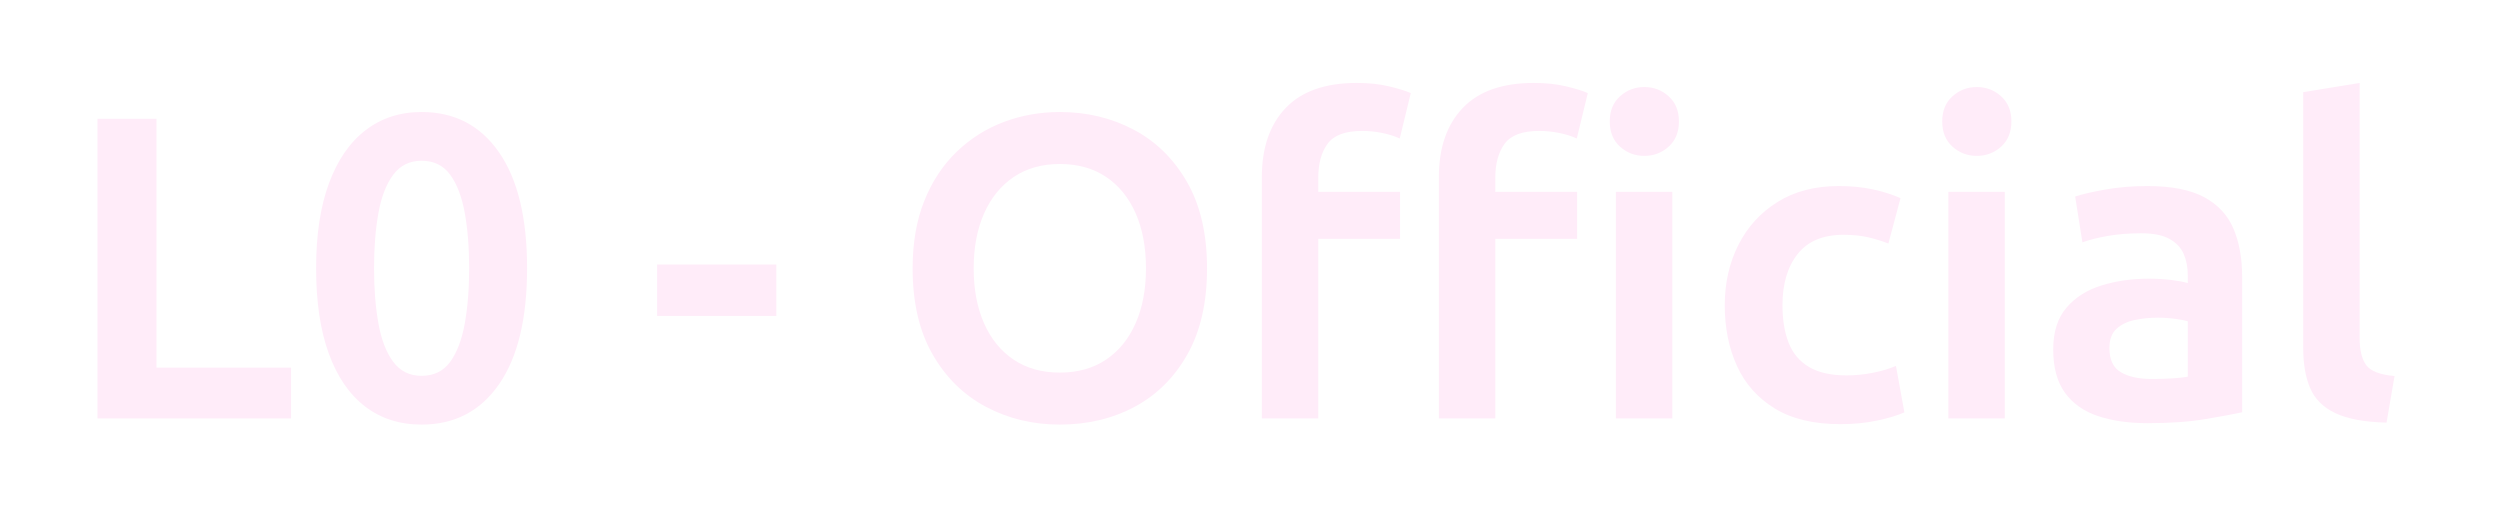
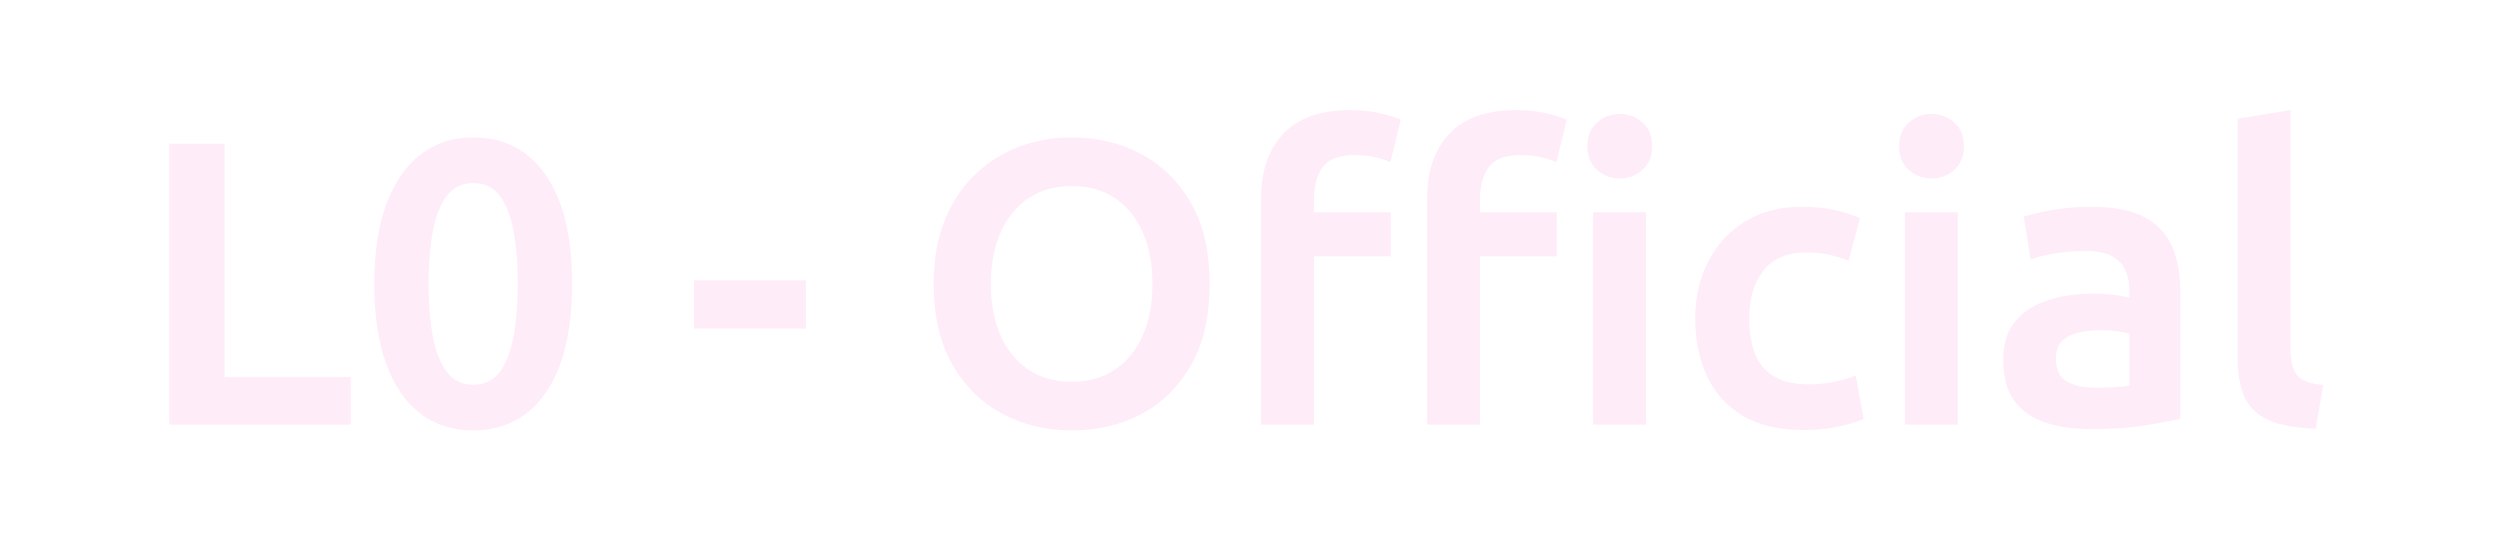
- <svg xmlns="http://www.w3.org/2000/svg" width="266" height="54" viewBox="0 0 266 54">
-   <rect x="1.0" y="1.0" width="264" height="52" rx="8" ry="8" fill="#00000000" stroke="#00000000" stroke-width="2" />
-   <path d="M10.37 44.52V12.642H16.649V39.115H30.966V44.52Z" fill="#FFECF9FF" />
-   <path d="M44.858 45.176Q41.351 45.176 38.838 43.244Q36.325 41.312 34.98 37.609Q33.634 33.906 33.634 28.535Q33.634 23.188 35.009 19.485Q36.383 15.782 38.901 13.85Q41.42 11.918 44.858 11.918Q50.125 11.918 53.104 16.219Q56.082 20.52 56.082 28.535Q56.082 36.574 53.104 40.875Q50.125 45.176 44.858 45.176ZM44.858 39.989Q46.813 39.989 47.9 38.5Q48.987 37.011 49.453 34.412Q49.918 31.813 49.918 28.535Q49.918 25.246 49.453 22.665Q48.987 20.083 47.9 18.594Q46.813 17.104 44.858 17.104Q42.949 17.104 41.84 18.594Q40.73 20.083 40.264 22.665Q39.798 25.246 39.798 28.535Q39.798 31.813 40.264 34.412Q40.73 37.011 41.84 38.5Q42.949 39.989 44.858 39.989Z" fill="#FFECF9FF" />
-   <path d="M69.917 33.618V28.144H82.601V33.618Z" fill="#FFECF9FF" />
-   <path d="M112.766 45.176Q108.476 45.176 104.911 43.29Q101.346 41.404 99.225 37.701Q97.103 33.998 97.103 28.558Q97.103 24.464 98.351 21.359Q99.598 18.254 101.795 16.144Q103.991 14.034 106.809 12.976Q109.626 11.918 112.766 11.918Q117.067 11.918 120.626 13.798Q124.185 15.678 126.307 19.381Q128.429 23.084 128.429 28.558Q128.429 33.998 126.342 37.701Q124.254 41.404 120.712 43.29Q117.17 45.176 112.766 45.176ZM112.766 39.644Q115.629 39.644 117.676 38.27Q119.723 36.896 120.827 34.4Q121.931 31.905 121.931 28.558Q121.931 25.177 120.827 22.682Q119.723 20.186 117.676 18.818Q115.629 17.449 112.766 17.449Q109.902 17.449 107.855 18.835Q105.808 20.221 104.704 22.716Q103.6 25.212 103.6 28.558Q103.6 31.905 104.704 34.4Q105.808 36.896 107.855 38.27Q109.902 39.644 112.766 39.644Z" fill="#FFECF9FF" />
-   <path d="M134.259 44.52V18.841Q134.259 14.16 136.795 11.492Q139.331 8.824 144.368 8.824Q146.288 8.824 147.812 9.192Q149.336 9.56 150.106 9.905L148.933 14.735Q148.105 14.356 147.047 14.143Q145.989 13.93 144.931 13.93Q142.263 13.93 141.263 15.287Q140.262 16.644 140.262 18.933V20.416H148.968V25.419H140.262V44.52ZM153.096 44.52V18.841Q153.096 14.16 155.632 11.492Q158.168 8.824 163.205 8.824Q165.125 8.824 166.649 9.192Q168.173 9.56 168.943 9.905L167.77 14.735Q166.942 14.356 165.884 14.143Q164.826 13.93 163.768 13.93Q161.1 13.93 160.1 15.287Q159.099 16.644 159.099 18.933V20.416H167.805V25.419H159.099V44.52ZM171.933 44.52V20.416H177.936V44.52ZM174.958 16.587Q173.463 16.587 172.37 15.604Q171.278 14.62 171.278 12.918Q171.278 11.228 172.37 10.245Q173.463 9.261 174.958 9.261Q176.453 9.261 177.545 10.245Q178.638 11.228 178.638 12.918Q178.638 14.62 177.545 15.604Q176.453 16.587 174.958 16.587Z" fill="#FFECF9FF" />
-   <path d="M195.819 45.13Q191.564 45.13 188.844 43.468Q186.124 41.806 184.819 38.949Q183.514 36.091 183.514 32.48Q183.514 28.926 184.969 26.051Q186.423 23.176 189.137 21.486Q191.851 19.795 195.646 19.795Q197.567 19.795 199.2 20.135Q200.833 20.474 202.213 21.083L200.925 25.913Q199.97 25.534 198.82 25.258Q197.67 24.982 196.129 24.982Q192.898 24.982 191.276 27.017Q189.655 29.053 189.655 32.48Q189.655 34.791 190.31 36.47Q190.966 38.149 192.478 39.046Q193.99 39.943 196.474 39.943Q197.854 39.943 199.263 39.667Q200.672 39.391 201.73 38.931L202.627 43.876Q201.511 44.371 199.717 44.75Q197.923 45.13 195.819 45.13Z" fill="#FFECF9FF" />
-   <path d="M207.307 44.52V20.416H213.31V44.52ZM210.332 16.587Q208.837 16.587 207.744 15.604Q206.652 14.62 206.652 12.918Q206.652 11.228 207.744 10.245Q208.837 9.261 210.332 9.261Q211.827 9.261 212.919 10.245Q214.012 11.228 214.012 12.918Q214.012 14.62 212.919 15.604Q211.827 16.587 210.332 16.587Z" fill="#FFECF9FF" />
-   <path d="M228.49 45.026Q225.5 45.026 223.235 44.273Q220.969 43.52 219.716 41.795Q218.462 40.07 218.462 37.183Q218.462 34.389 219.871 32.739Q221.28 31.088 223.608 30.37Q225.937 29.651 228.617 29.651Q229.939 29.651 231.072 29.795Q232.205 29.938 232.78 30.122V29.294Q232.78 28.006 232.337 27.006Q231.894 26.005 230.819 25.413Q229.744 24.821 227.823 24.821Q225.88 24.821 224.27 25.103Q222.66 25.384 221.567 25.787L220.797 20.911Q221.901 20.543 224 20.169Q226.098 19.795 228.467 19.795Q232.32 19.795 234.522 20.98Q236.724 22.164 237.644 24.338Q238.564 26.511 238.564 29.432V43.865Q237.219 44.164 234.631 44.595Q232.044 45.026 228.49 45.026ZM228.962 40.323Q230.123 40.323 231.135 40.26Q232.147 40.196 232.78 40.081V34.182Q232.354 34.055 231.457 33.929Q230.56 33.802 229.606 33.802Q228.272 33.802 227.099 34.055Q225.926 34.308 225.184 34.998Q224.442 35.688 224.442 37.034Q224.442 38.885 225.656 39.604Q226.869 40.323 228.962 40.323Z" fill="#FFECF9FF" />
-   <path d="M253.928 44.969Q250.409 44.877 248.477 43.957Q246.545 43.037 245.803 41.3Q245.062 39.564 245.062 37.057V9.802L251.065 8.824V35.964Q251.065 37.896 251.766 38.851Q252.468 39.805 254.779 40.012Z" fill="#FFECF9FF" />
+ <svg xmlns="http://www.w3.org/2000/svg" width="148" height="32" viewBox="0 0 148 32">
+   <rect x="1.0" y="1.0" width="146" height="30" rx="8" ry="8" fill="#00000000" stroke="#00000000" stroke-width="2" />
+   <path d="M10.019 25.141V8.509H13.295V22.321H20.765V25.141Z" fill="#FFECF9FF" />
+   <path d="M28.013 25.483Q26.183 25.483 24.872 24.475Q23.561 23.467 22.859 21.535Q22.157 19.603 22.157 16.801Q22.157 14.011 22.874 12.079Q23.591 10.147 24.905 9.139Q26.219 8.131 28.013 8.131Q30.761 8.131 32.315 10.375Q33.869 12.619 33.869 16.801Q33.869 20.995 32.315 23.239Q30.761 25.483 28.013 25.483ZM28.013 22.777Q29.033 22.777 29.6 22.0Q30.167 21.223 30.41 19.867Q30.653 18.511 30.653 16.801Q30.653 15.085 30.41 13.738Q30.167 12.391 29.6 11.614Q29.033 10.837 28.013 10.837Q27.017 10.837 26.438 11.614Q25.859 12.391 25.616 13.738Q25.373 15.085 25.373 16.801Q25.373 18.511 25.616 19.867Q25.859 21.223 26.438 22.0Q27.017 22.777 28.013 22.777Z" fill="#FFECF9FF" />
+   <path d="M41.087 19.453V16.597H47.705V19.453Z" fill="#FFECF9FF" />
+   <path d="M63.443 25.483Q61.205 25.483 59.345 24.499Q57.485 23.515 56.378 21.583Q55.271 19.651 55.271 16.813Q55.271 14.677 55.922 13.057Q56.573 11.437 57.719 10.336Q58.865 9.235 60.335 8.683Q61.805 8.131 63.443 8.131Q65.687 8.131 67.544 9.112Q69.401 10.093 70.508 12.025Q71.615 13.957 71.615 16.813Q71.615 19.651 70.526 21.583Q69.437 23.515 67.589 24.499Q65.741 25.483 63.443 25.483ZM63.443 22.597Q64.937 22.597 66.005 21.88Q67.073 21.163 67.649 19.861Q68.225 18.559 68.225 16.813Q68.225 15.049 67.649 13.747Q67.073 12.445 66.005 11.731Q64.937 11.017 63.443 11.017Q61.949 11.017 60.881 11.74Q59.813 12.463 59.237 13.765Q58.661 15.067 58.661 16.813Q58.661 18.559 59.237 19.861Q59.813 21.163 60.881 21.88Q61.949 22.597 63.443 22.597Z" fill="#FFECF9FF" />
+   <path d="M74.657 25.141V11.743Q74.657 9.301 75.98 7.909Q77.303 6.517 79.931 6.517Q80.933 6.517 81.728 6.709Q82.523 6.901 82.925 7.081L82.313 9.601Q81.881 9.403 81.329 9.292Q80.777 9.181 80.225 9.181Q78.833 9.181 78.311 9.889Q77.789 10.597 77.789 11.791V12.565H82.331V15.175H77.789V25.141ZM84.485 25.141V11.743Q84.485 9.301 85.808 7.909Q87.131 6.517 89.759 6.517Q90.761 6.517 91.556 6.709Q92.351 6.901 92.753 7.081L92.141 9.601Q91.709 9.403 91.157 9.292Q90.605 9.181 90.053 9.181Q88.661 9.181 88.139 9.889Q87.617 10.597 87.617 11.791V12.565H92.159V15.175H87.617V25.141ZM94.313 25.141V12.565H97.445V25.141ZM95.891 10.567Q95.111 10.567 94.541 10.054Q93.971 9.541 93.971 8.653Q93.971 7.771 94.541 7.258Q95.111 6.745 95.891 6.745Q96.671 6.745 97.241 7.258Q97.811 7.771 97.811 8.653Q97.811 9.541 97.241 10.054Q96.671 10.567 95.891 10.567Z" fill="#FFECF9FF" />
+   <path d="M106.775 25.459Q104.555 25.459 103.136 24.592Q101.717 23.725 101.036 22.234Q100.355 20.743 100.355 18.859Q100.355 17.005 101.114 15.505Q101.873 14.005 103.289 13.123Q104.705 12.241 106.685 12.241Q107.687 12.241 108.539 12.418Q109.391 12.595 110.111 12.913L109.439 15.433Q108.941 15.235 108.341 15.091Q107.741 14.947 106.937 14.947Q105.251 14.947 104.405 16.009Q103.559 17.071 103.559 18.859Q103.559 20.065 103.901 20.941Q104.243 21.817 105.032 22.285Q105.821 22.753 107.117 22.753Q107.837 22.753 108.572 22.609Q109.307 22.465 109.859 22.225L110.327 24.805Q109.745 25.063 108.809 25.261Q107.873 25.459 106.775 25.459Z" fill="#FFECF9FF" />
+   <path d="M112.769 25.141V12.565H115.901V25.141ZM114.347 10.567Q113.567 10.567 112.997 10.054Q112.427 9.541 112.427 8.653Q112.427 7.771 112.997 7.258Q113.567 6.745 114.347 6.745Q115.127 6.745 115.697 7.258Q116.267 7.771 116.267 8.653Q116.267 9.541 115.697 10.054Q115.127 10.567 114.347 10.567Z" fill="#FFECF9FF" />
+   <path d="M123.821 25.405Q122.261 25.405 121.079 25.012Q119.897 24.619 119.243 23.719Q118.589 22.819 118.589 21.313Q118.589 19.855 119.324 18.994Q120.059 18.133 121.274 17.758Q122.489 17.383 123.887 17.383Q124.577 17.383 125.168 17.458Q125.759 17.533 126.059 17.629V17.197Q126.059 16.525 125.828 16.003Q125.597 15.481 125.036 15.172Q124.475 14.863 123.473 14.863Q122.459 14.863 121.619 15.01Q120.779 15.157 120.209 15.367L119.807 12.823Q120.383 12.631 121.478 12.436Q122.573 12.241 123.809 12.241Q125.819 12.241 126.968 12.859Q128.117 13.477 128.597 14.611Q129.077 15.745 129.077 17.269V24.799Q128.375 24.955 127.025 25.18Q125.675 25.405 123.821 25.405ZM124.067 22.951Q124.673 22.951 125.201 22.918Q125.729 22.885 126.059 22.825V19.747Q125.837 19.681 125.369 19.615Q124.901 19.549 124.403 19.549Q123.707 19.549 123.095 19.681Q122.483 19.813 122.096 20.173Q121.709 20.533 121.709 21.235Q121.709 22.201 122.342 22.576Q122.975 22.951 124.067 22.951Z" fill="#FFECF9FF" />
+   <path d="M137.093 25.375Q135.257 25.327 134.249 24.847Q133.241 24.367 132.854 23.461Q132.467 22.555 132.467 21.247V7.027L135.599 6.517V20.677Q135.599 21.685 135.965 22.183Q136.331 22.681 137.537 22.789Z" fill="#FFECF9FF" />
</svg>
